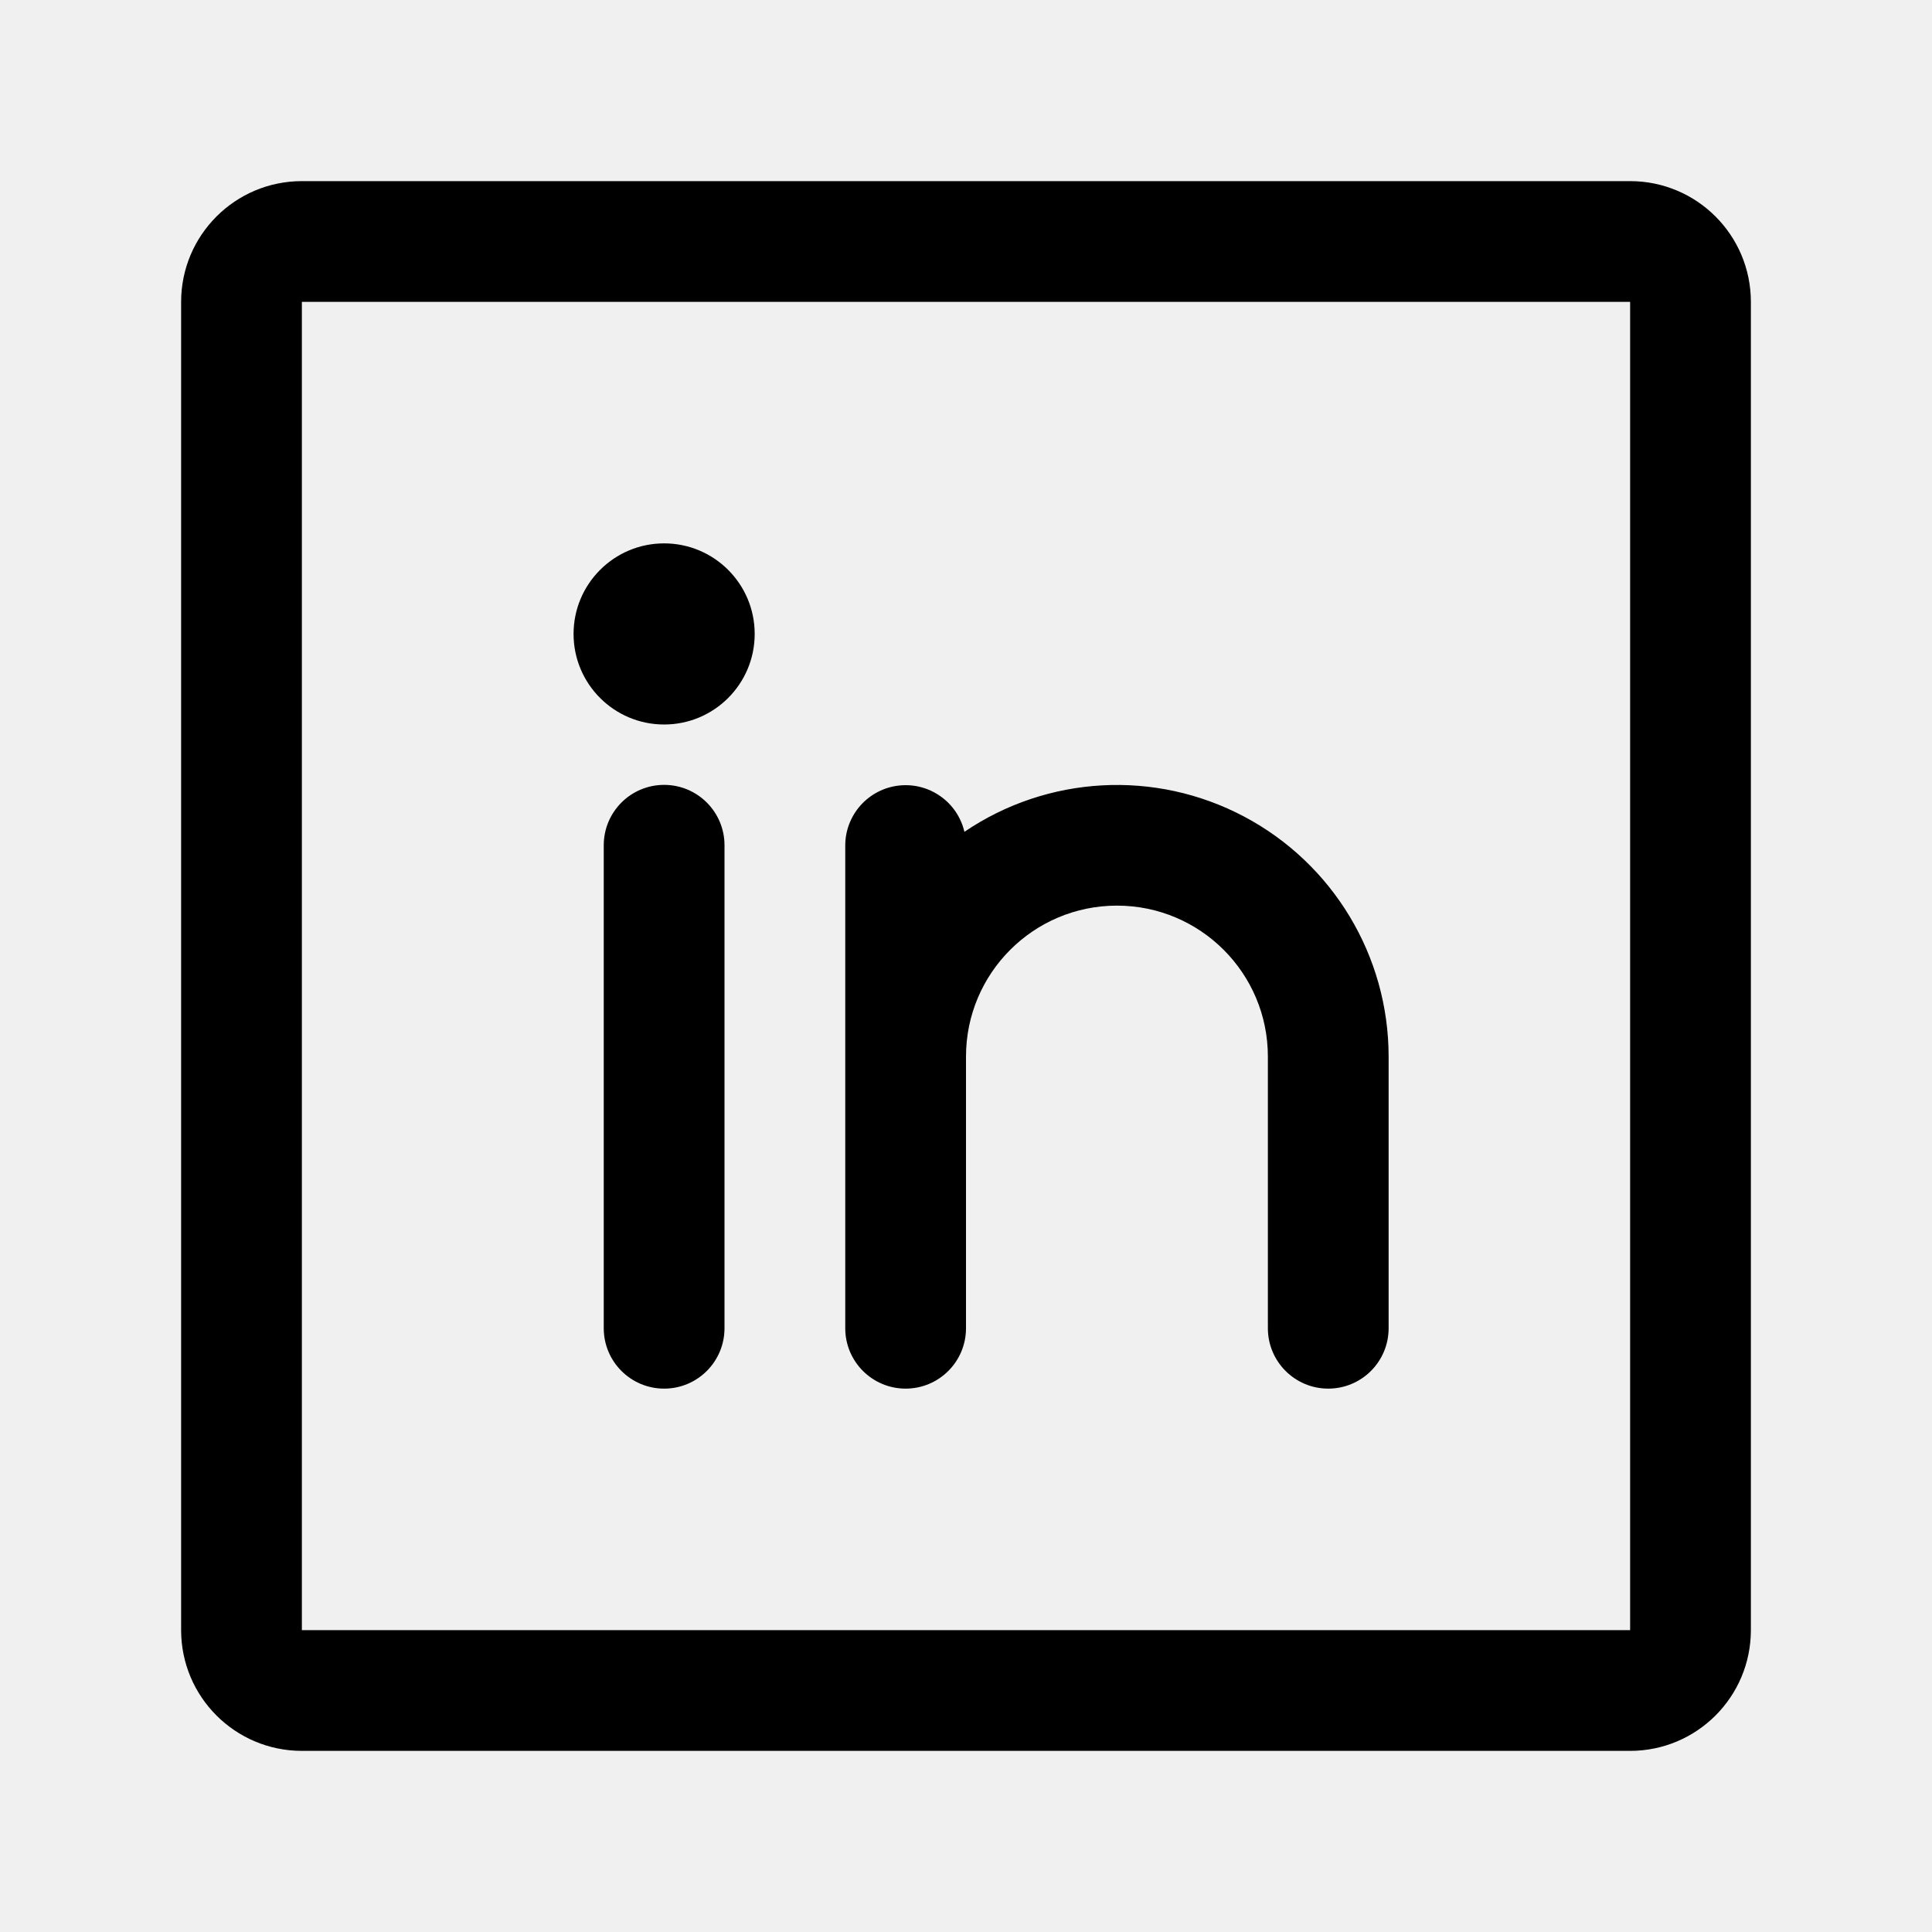
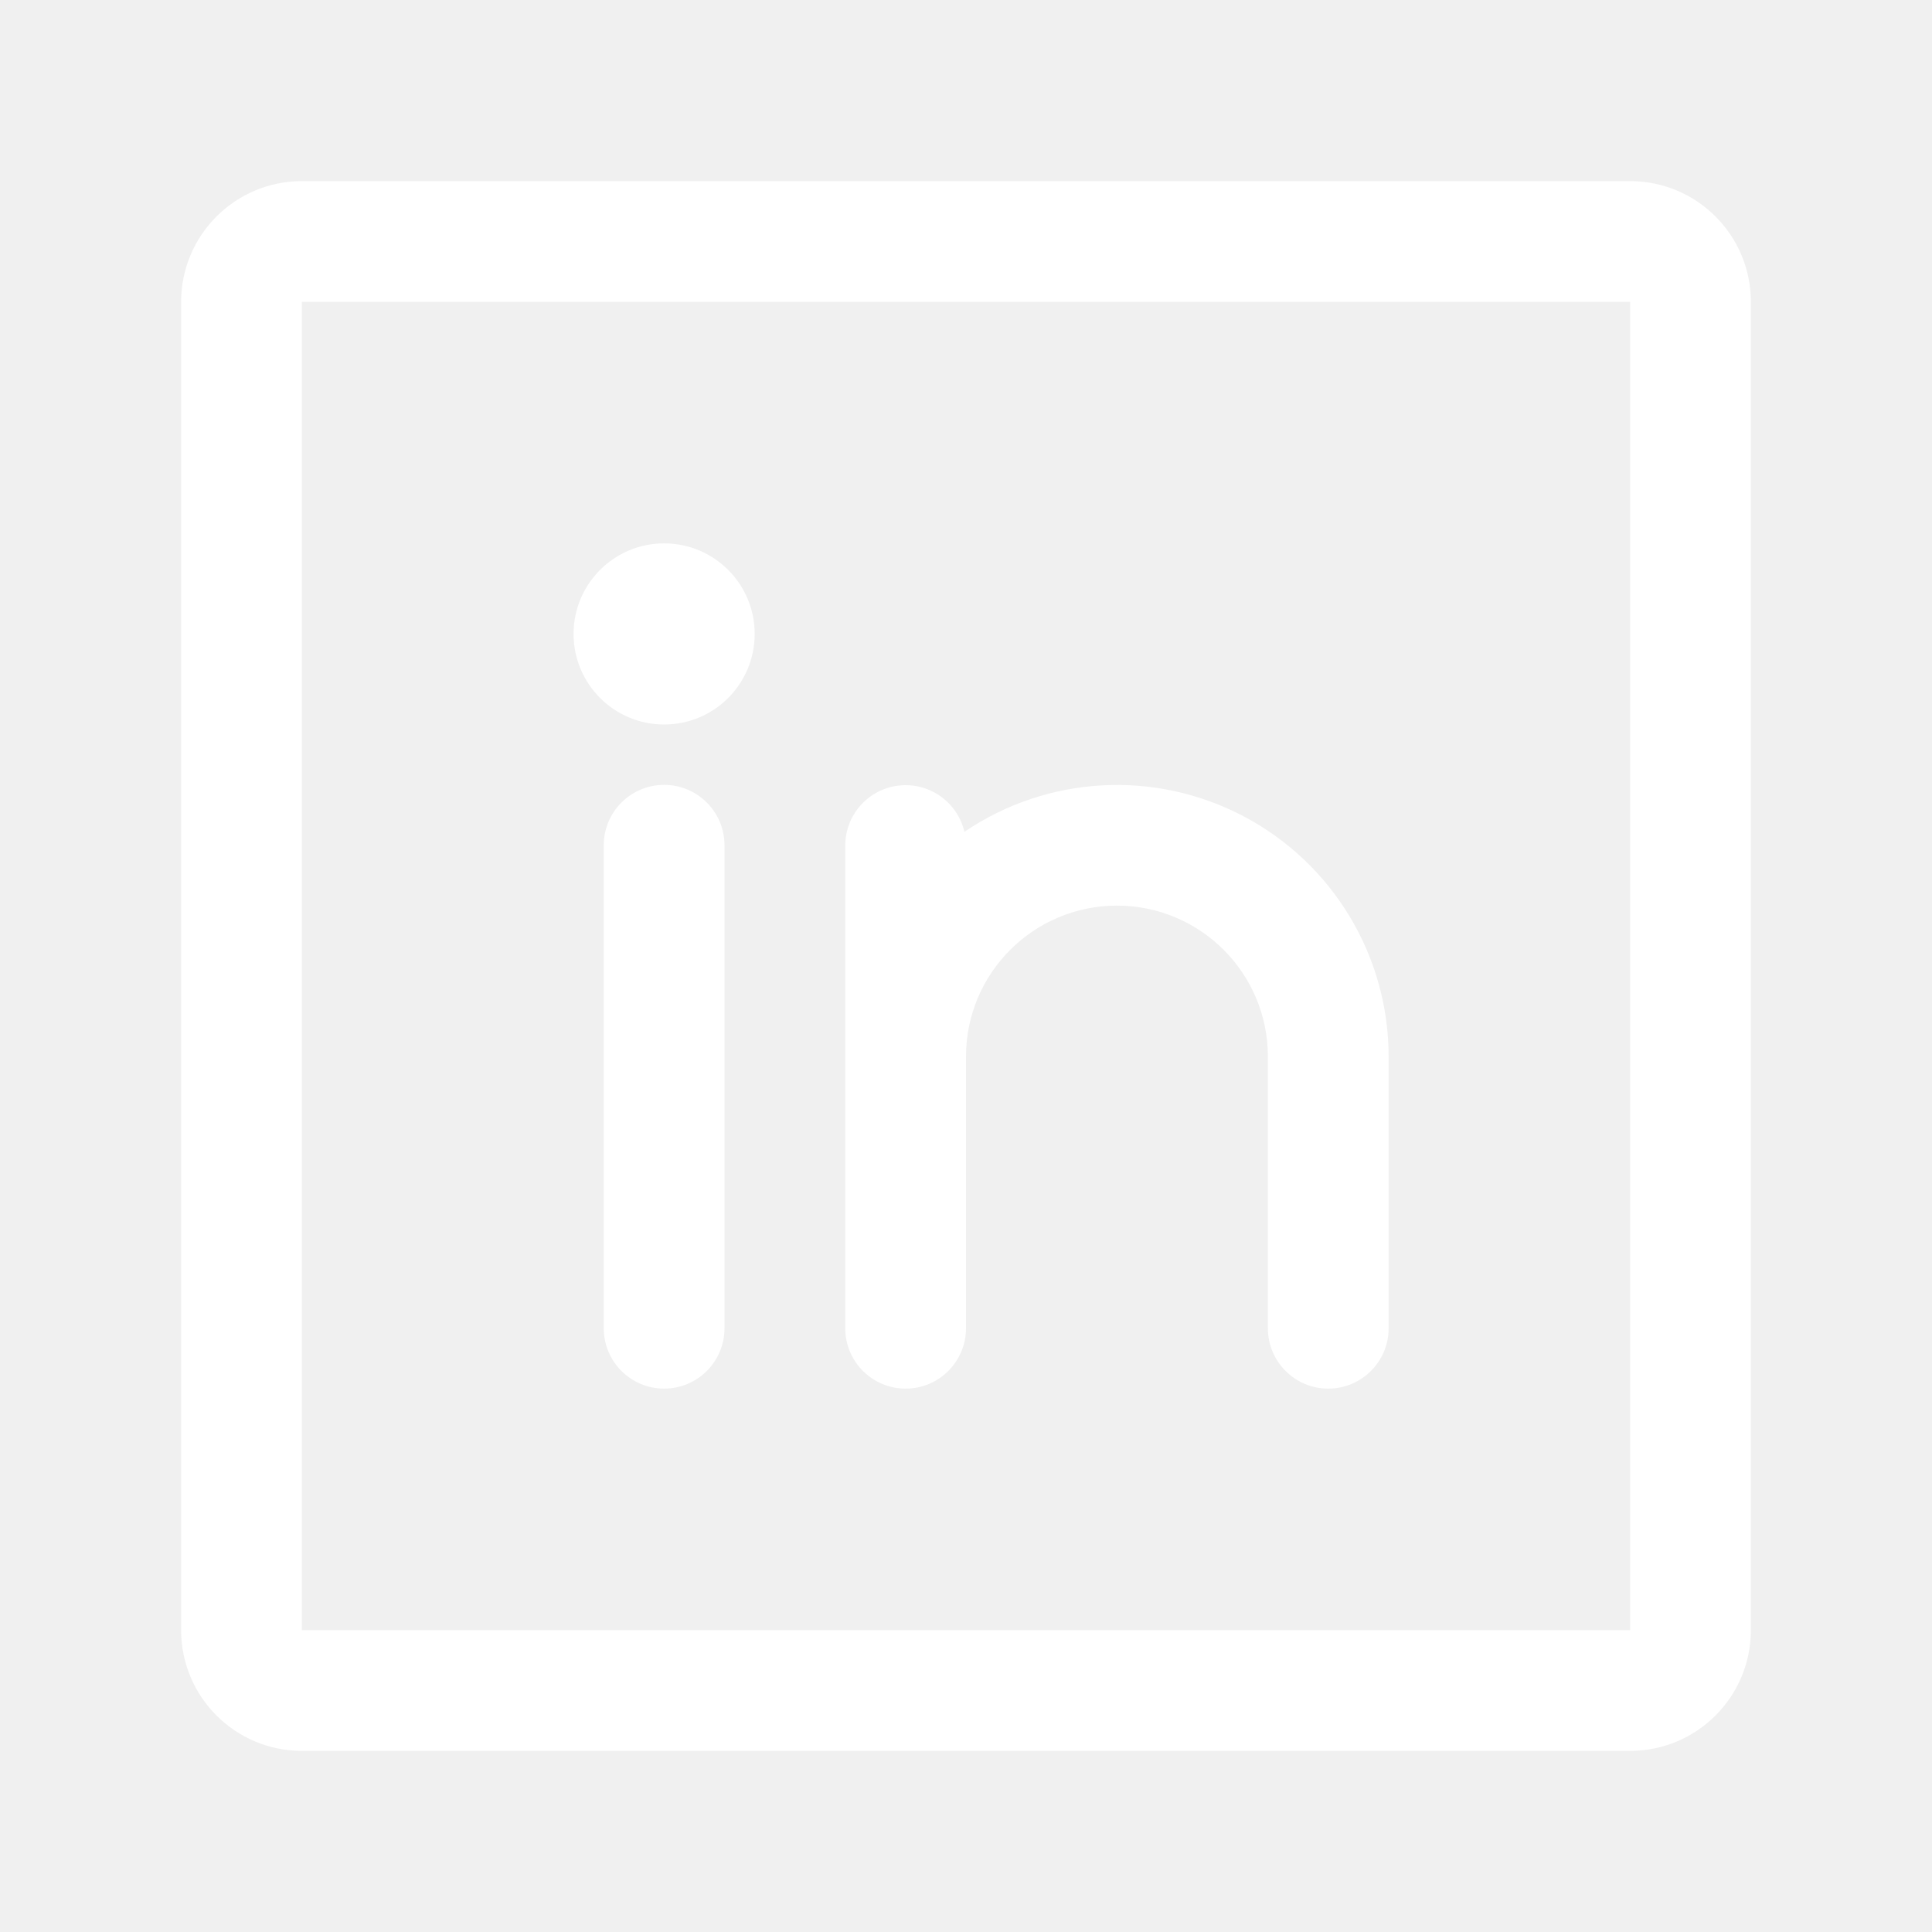
- <svg xmlns="http://www.w3.org/2000/svg" width="32" height="32" fill="#000000" viewBox="0 0 256 256">
+ <svg xmlns="http://www.w3.org/2000/svg" width="32" height="32" fill="#ffffff" viewBox="0 0 256 256">
  <path d="M216,24H40A16,16,0,0,0,24,40V216a16,16,0,0,0,16,16H216a16,16,0,0,0,16-16V40A16,16,0,0,0,216,24Zm0,192H40V40H216V216ZM96,112v64a8,8,0,0,1-16,0V112a8,8,0,0,1,16,0Zm88,28v36a8,8,0,0,1-16,0V140a20,20,0,0,0-40,0v36a8,8,0,0,1-16,0V112a8,8,0,0,1,15.79-1.78A36,36,0,0,1,184,140ZM100,84A12,12,0,1,1,88,72,12,12,0,0,1,100,84Z" />
</svg>
